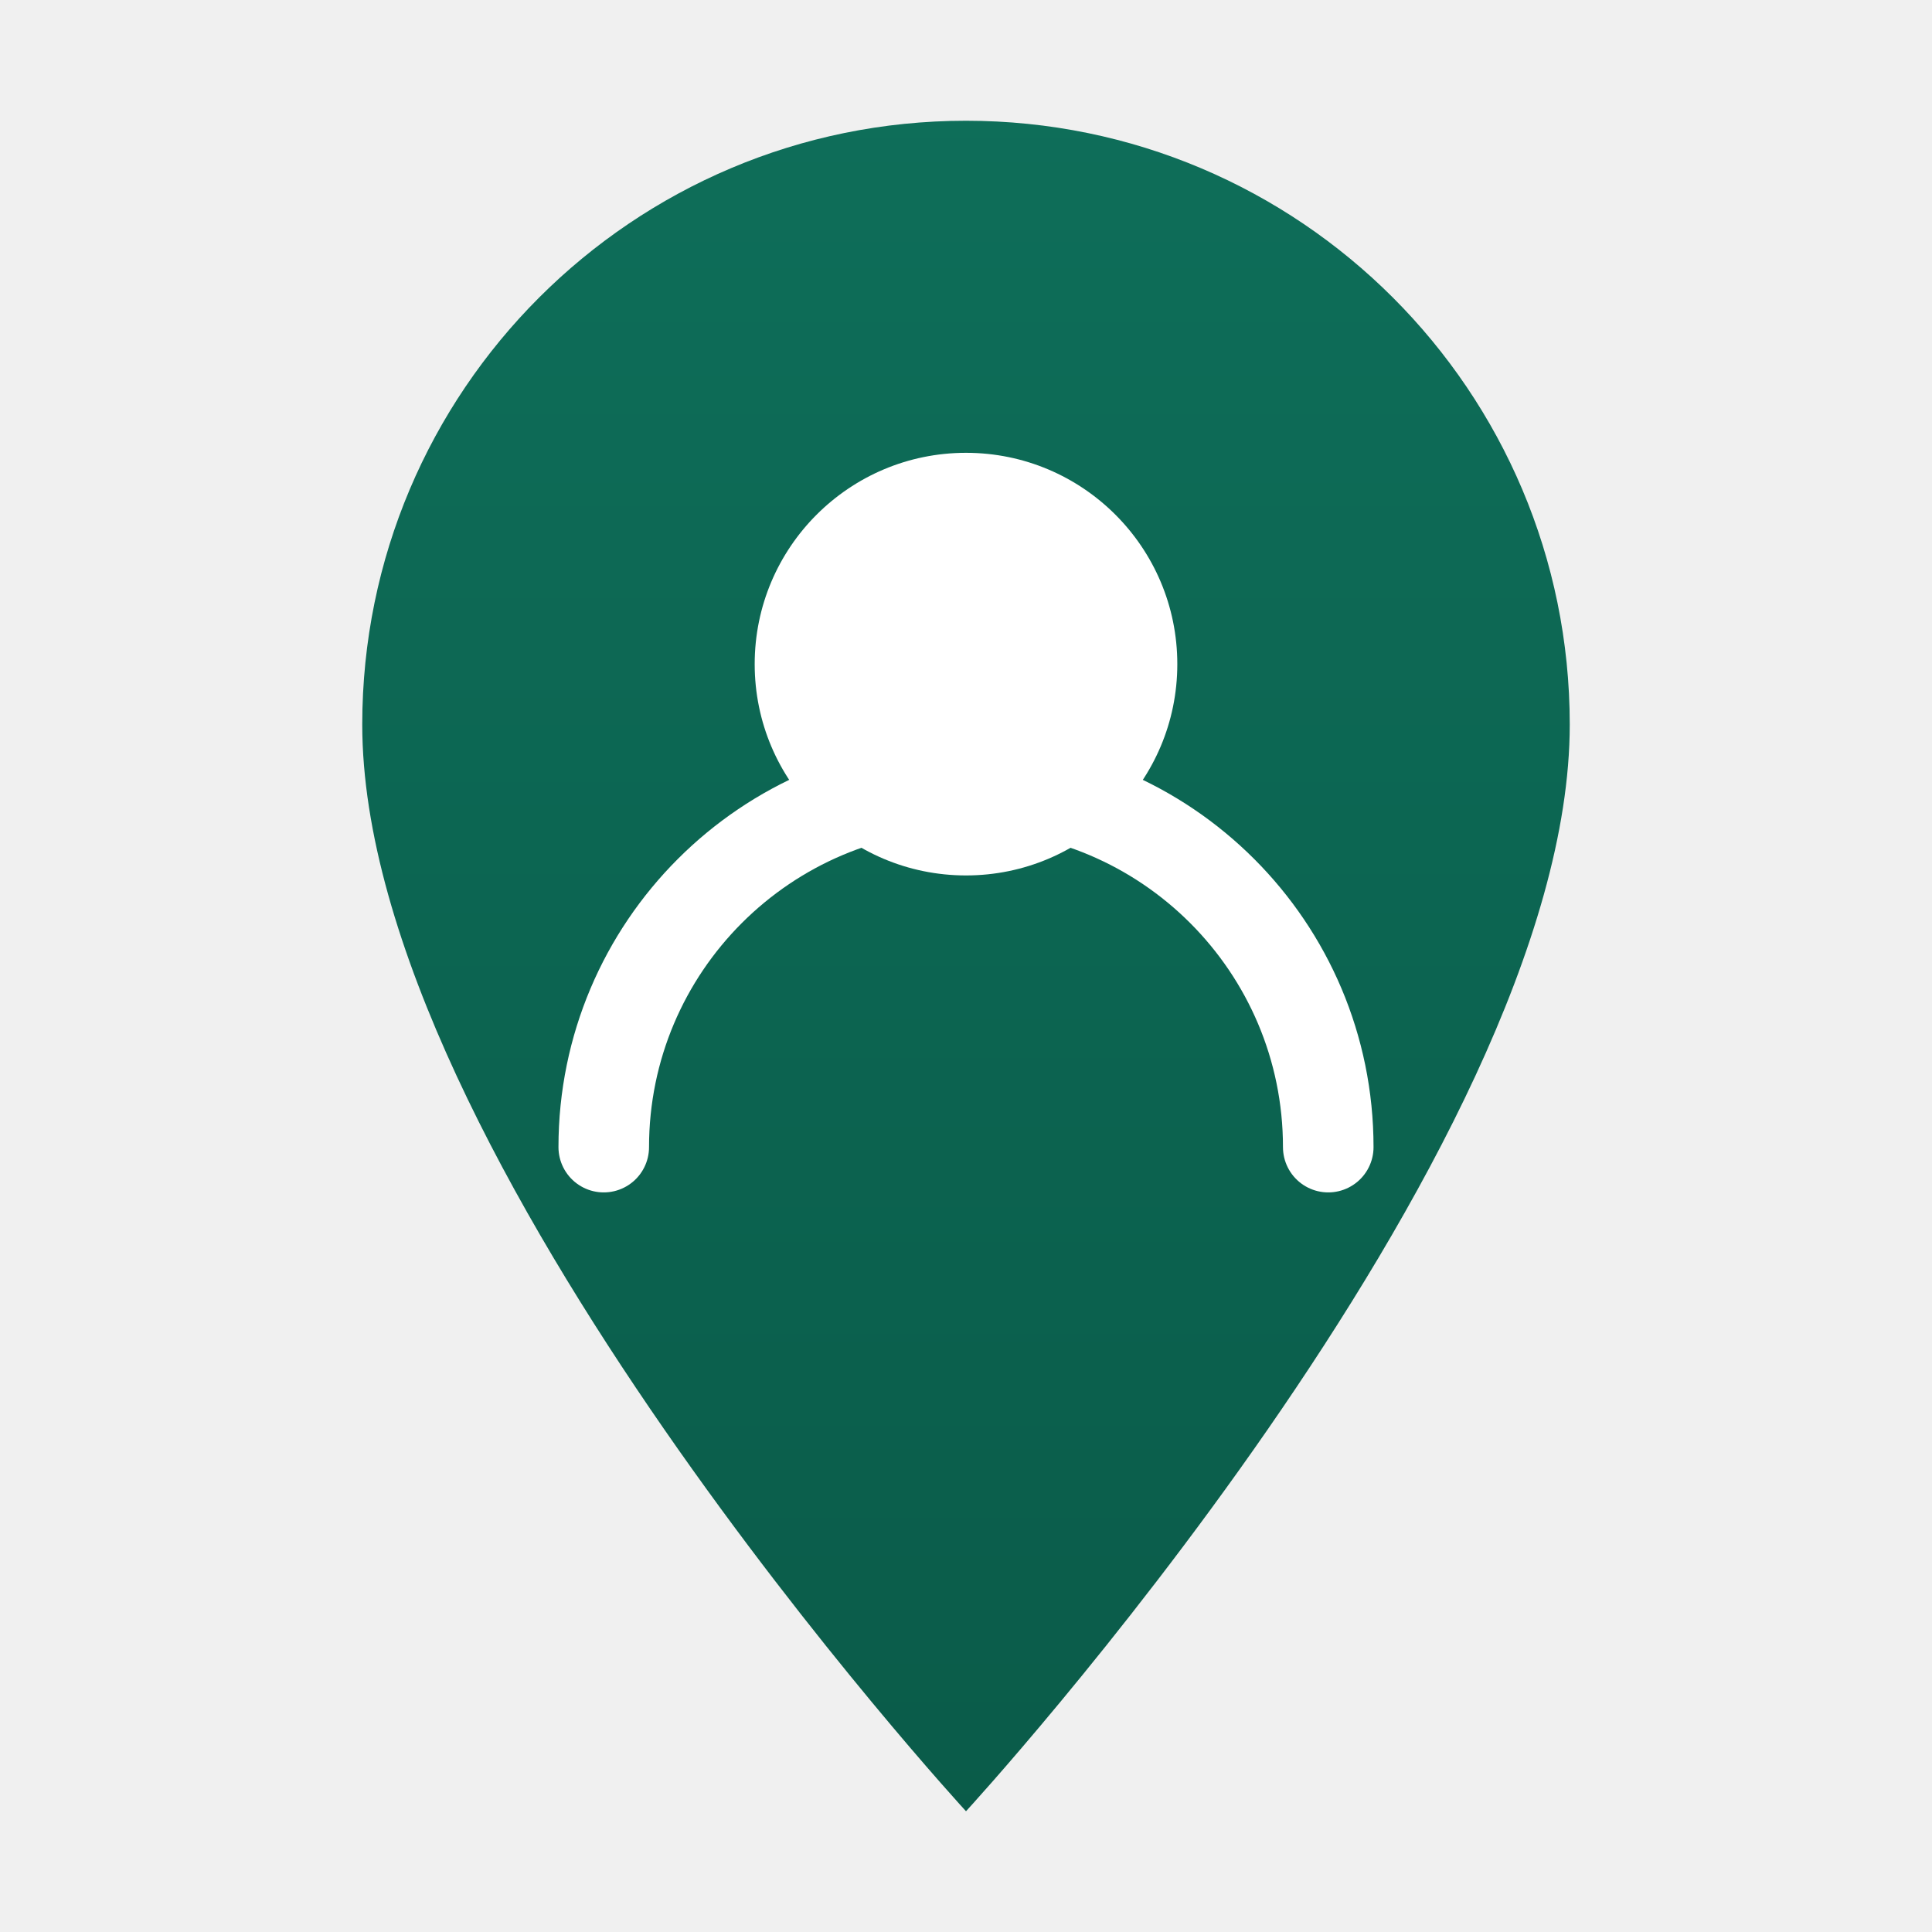
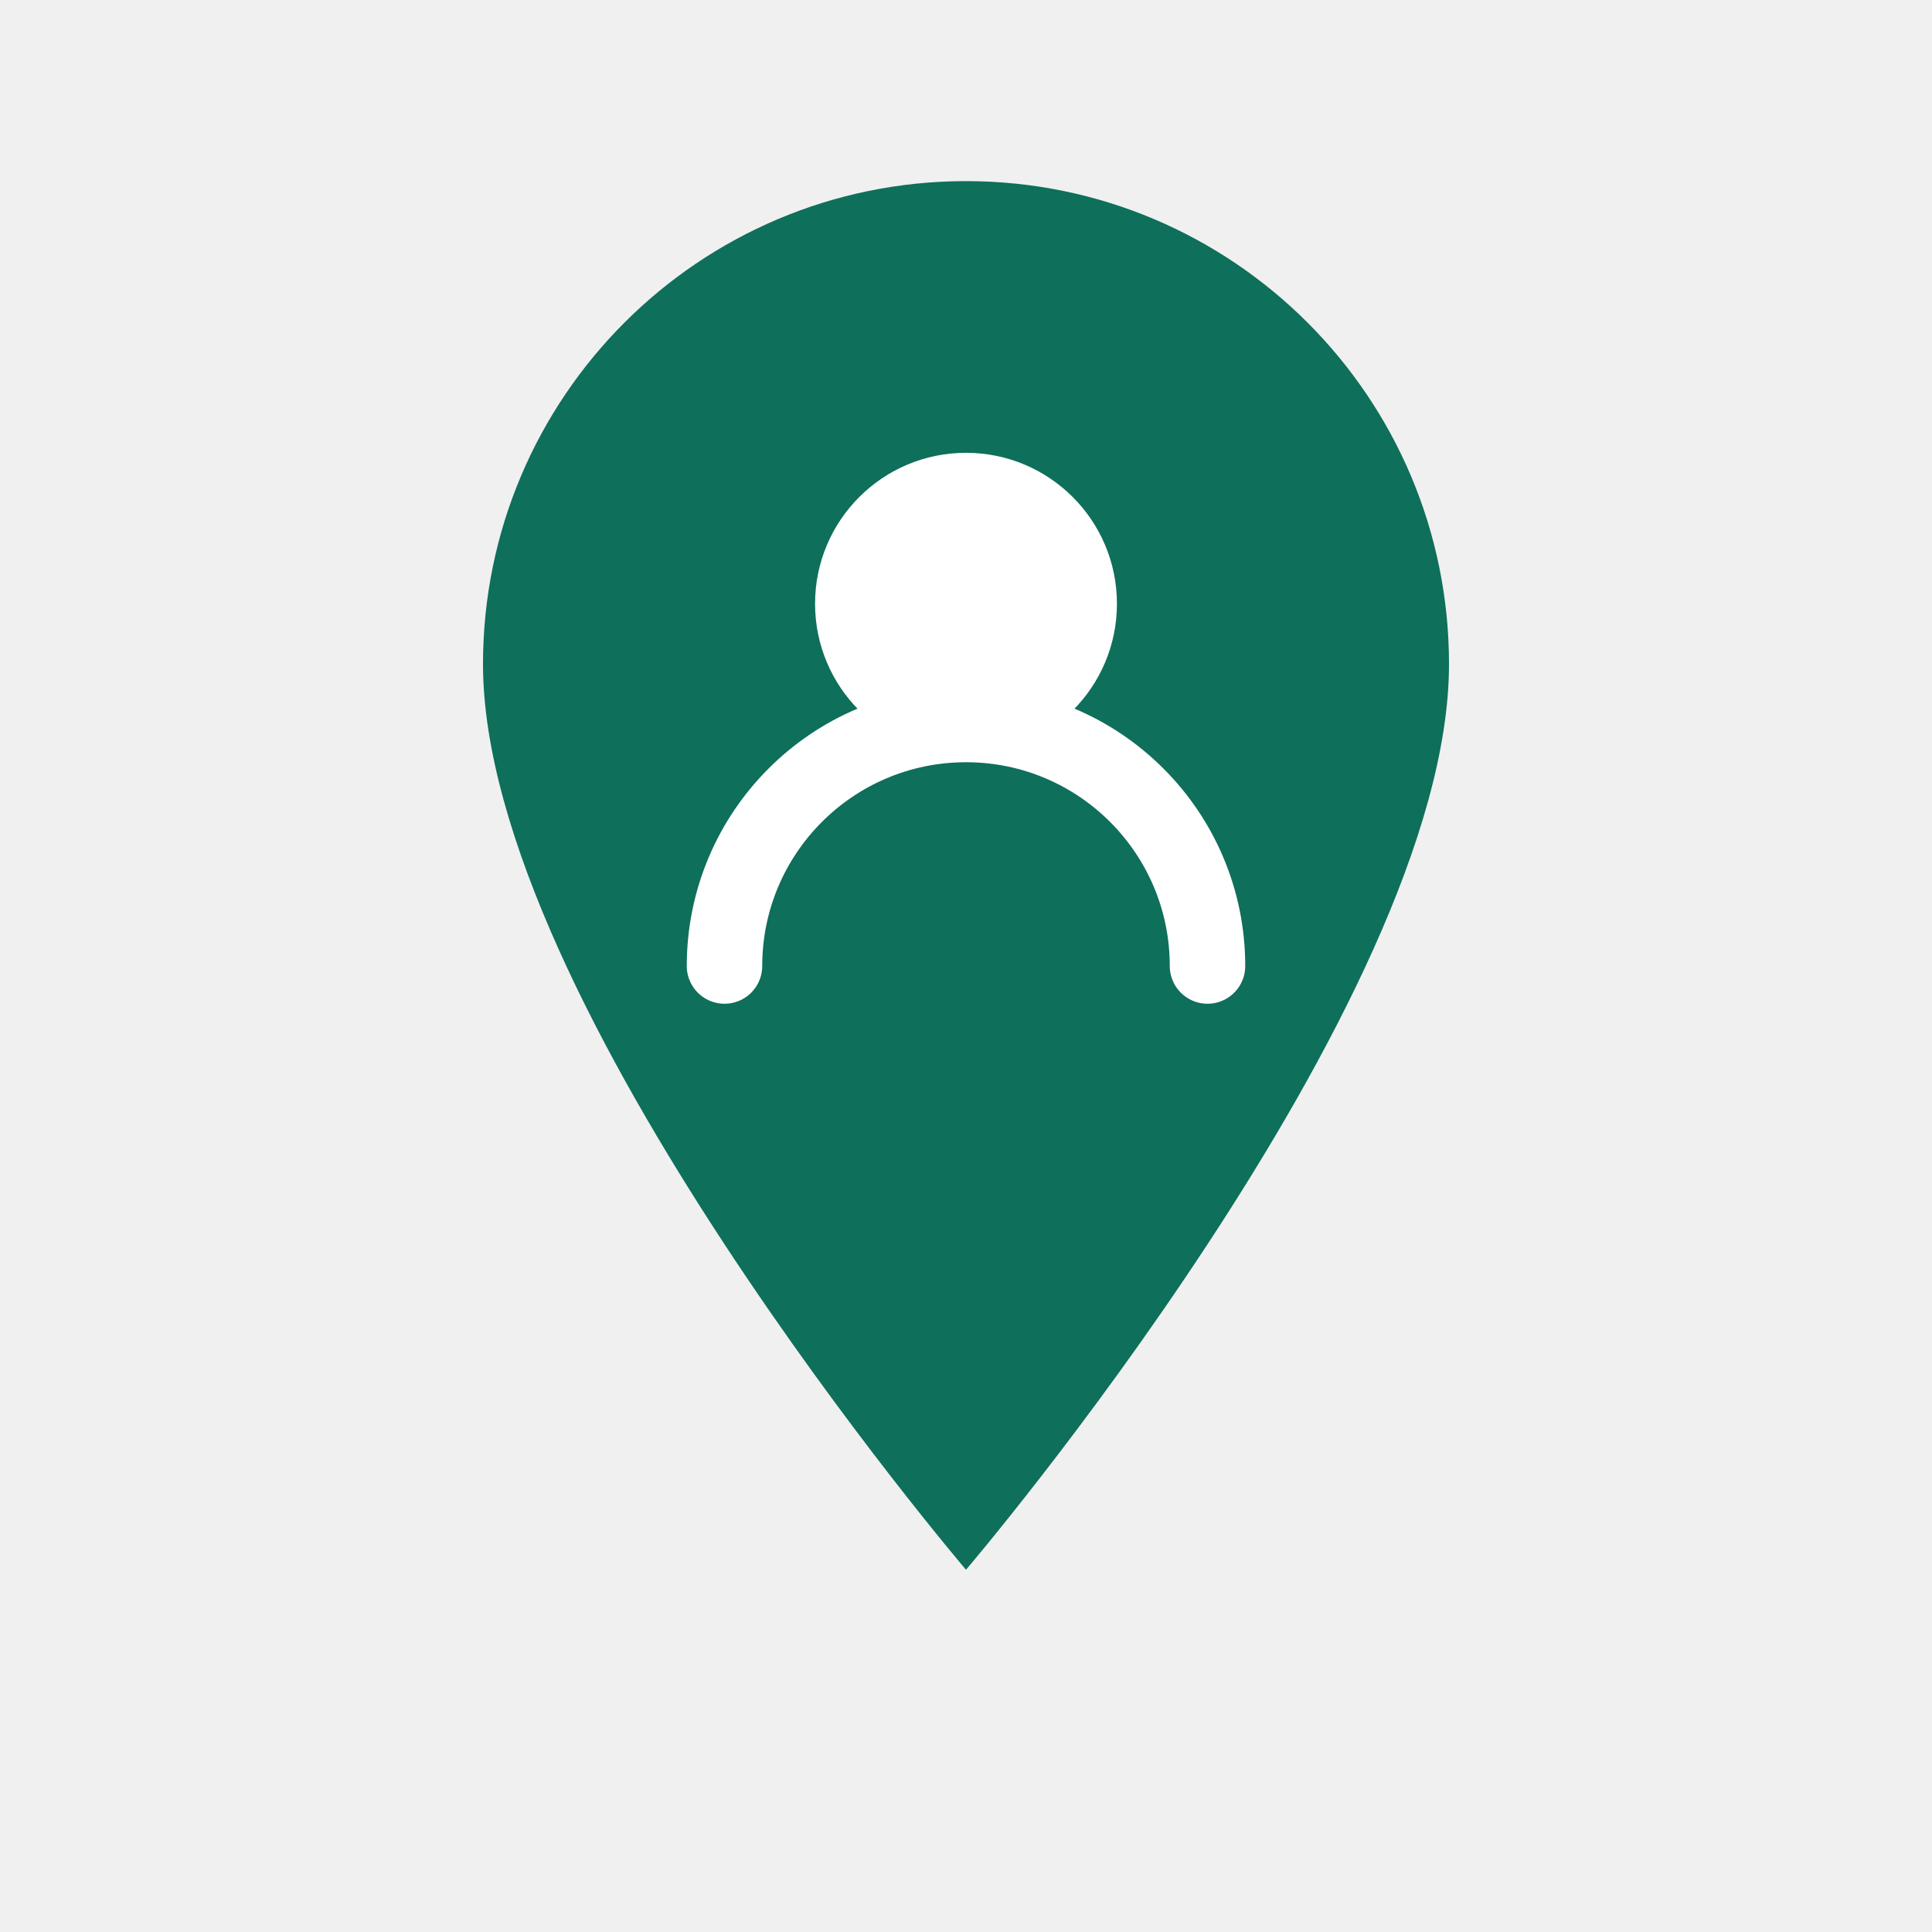
<svg xmlns="http://www.w3.org/2000/svg" viewBox="0 0 64 64" fill="none">
-   <defs>
-     <linearGradient id="pinGrad" x1="32" y1="0" x2="32" y2="64" gradientUnits="userSpaceOnUse">
-       <stop offset="0" stop-color="#0E6F5A" />
-       <stop offset="1" stop-color="#0A5A48" />
-     </linearGradient>
-   </defs>
-   <path d="M32 4C20.954 4 12 12.954 12 24c0 14.25 20 36 20 36s20-21.75 20-36C52 12.954 43.046 4 32 4z" fill="url(#pinGrad)" />
-   <circle cx="32" cy="22" r="7" fill="white" />
-   <path d="M20 38c0-6.627 5.373-12 12-12s12 5.373 12 12" stroke="white" stroke-width="3" fill="none" stroke-linecap="round" />
+   <path d="M32 6C23.163 6 16 13.163 16 22c0 11.25 16 30 16 30s16-18.75 16-30C48 13.163 40.837 6 32 6z" fill="#0E6F5A" />
+   <circle cx="32" cy="20" r="5" fill="white" />
+   <path d="M24 32c0-4.418 3.582-8 8-8s8 3.582 8 8" stroke="white" stroke-width="2.5" fill="none" stroke-linecap="round" />
</svg>
